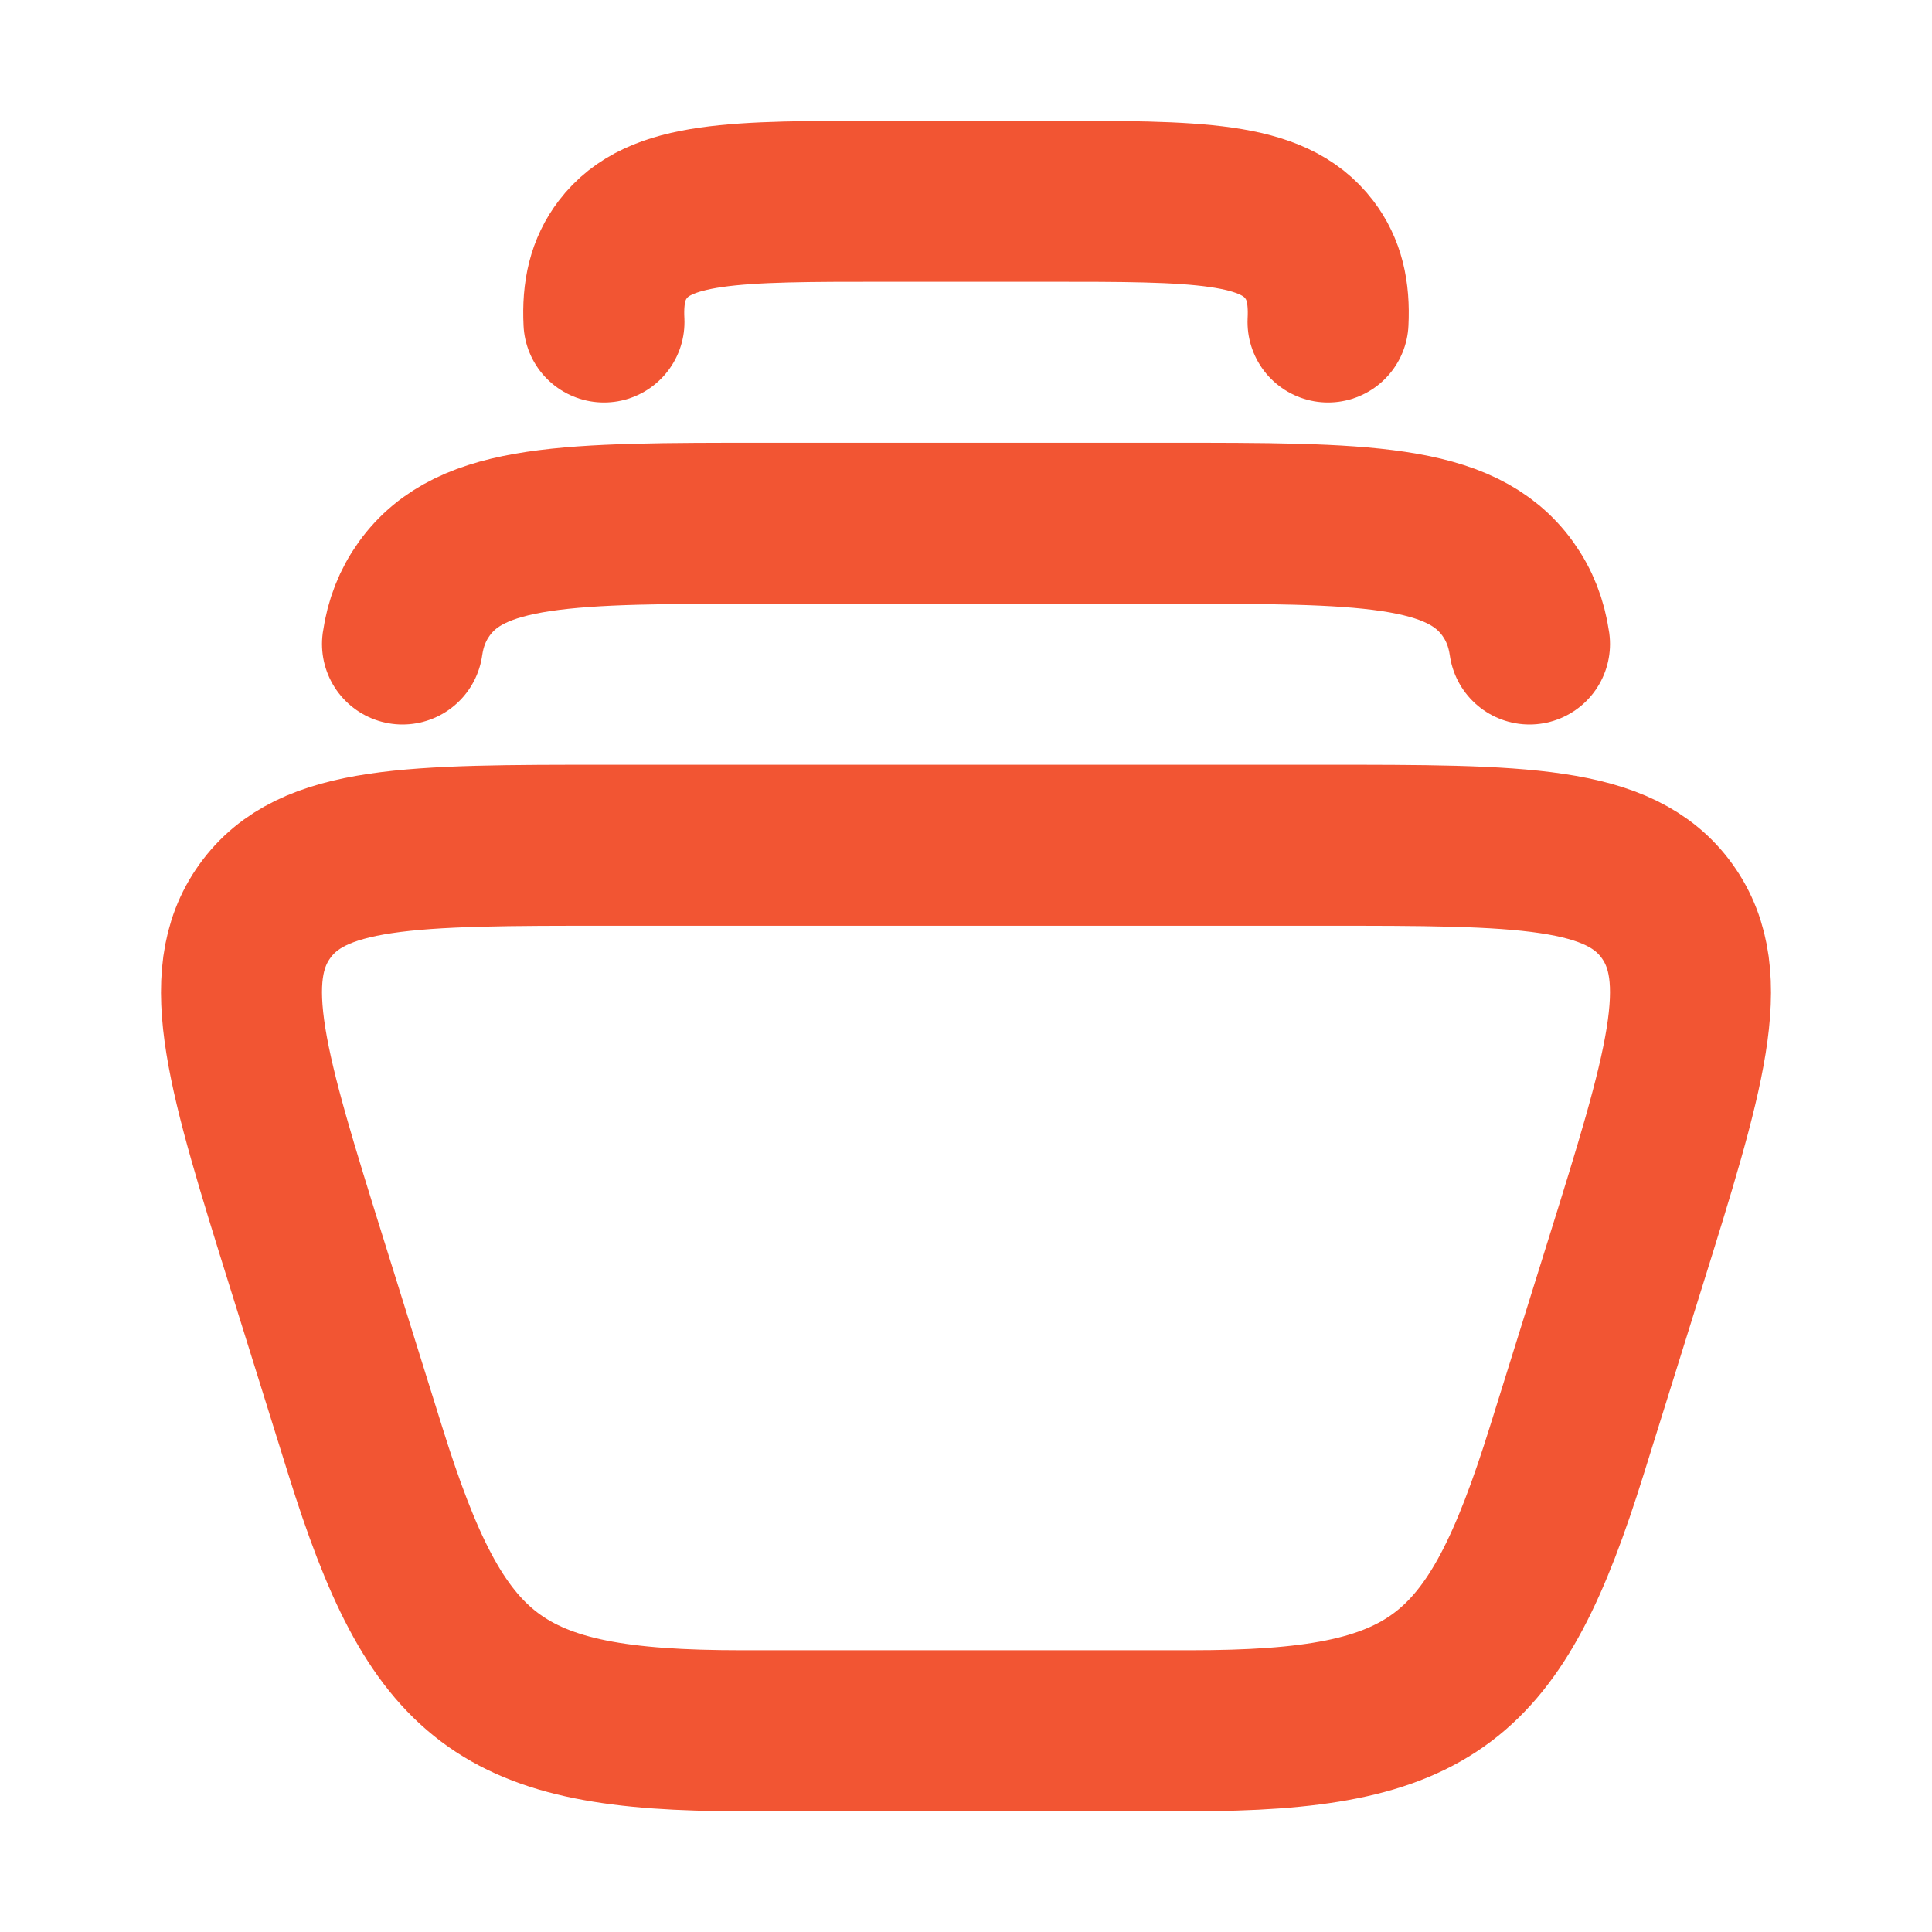
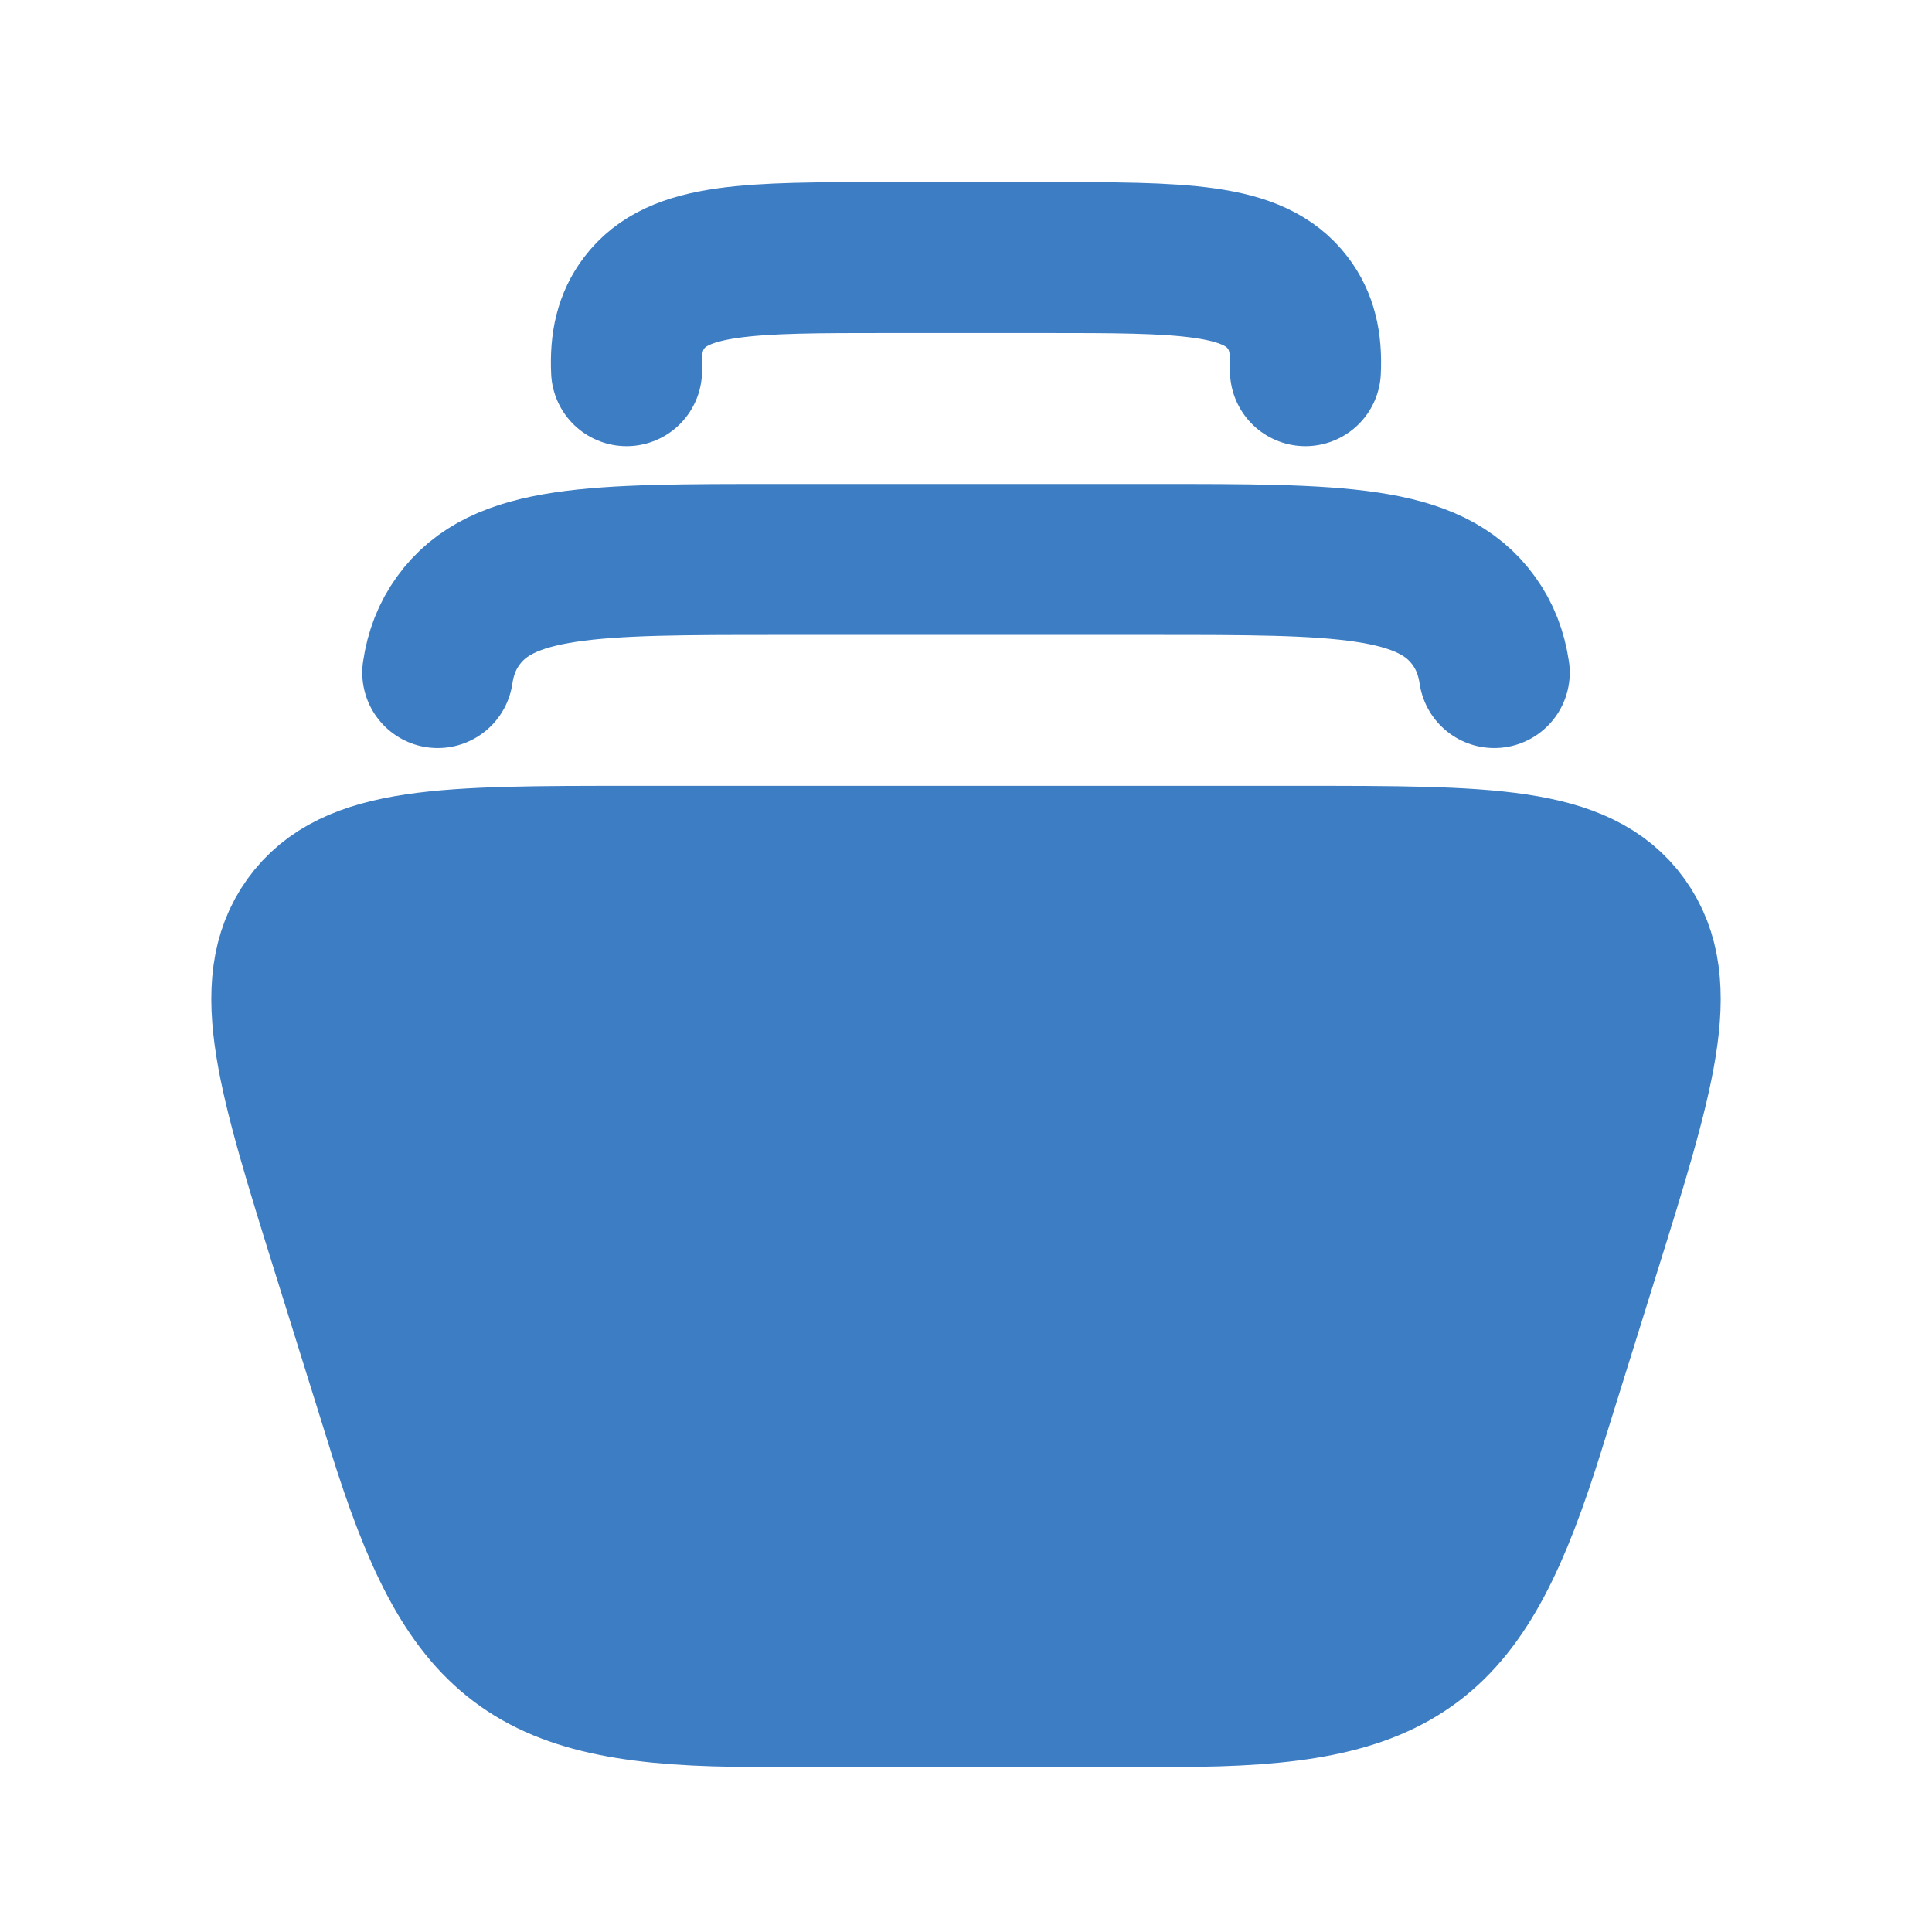
- <svg xmlns="http://www.w3.org/2000/svg" width="18" height="18" viewBox="0 0 18 18" fill="none">
-   <path d="M5.627 3C5.613 2.721 5.664 2.506 5.802 2.325C6.144 1.875 6.843 1.875 8.239 1.875H9.761C11.158 1.875 11.855 1.875 12.198 2.325C12.336 2.506 12.387 2.721 12.373 3" stroke="#F25533" stroke-width="1.5" stroke-linecap="round" stroke-linejoin="round" />
-   <path d="M3.75 6C3.778 5.805 3.844 5.637 3.952 5.486C4.391 4.875 5.301 4.875 7.121 4.875H10.879C12.699 4.875 13.609 4.875 14.048 5.486C14.156 5.637 14.222 5.805 14.25 6" stroke="#F25533" stroke-width="1.5" stroke-linecap="round" stroke-linejoin="round" />
-   <path d="M2.863 11.785L3.402 13.512C4.074 15.664 4.648 16.125 6.908 16.125H11.092C13.352 16.125 13.926 15.664 14.598 13.512L15.137 11.785C15.695 9.998 15.973 9.104 15.533 8.49C15.092 7.875 14.172 7.875 12.332 7.875H5.667C3.828 7.875 2.908 7.875 2.467 8.49C2.027 9.104 2.305 9.998 2.863 11.785Z" stroke="#F25533" stroke-width="1.5" stroke-linecap="round" stroke-linejoin="round" />
+ <svg xmlns="http://www.w3.org/2000/svg" width="16" height="16" viewBox="0 0 16 16" fill="none">
+   <path d="M5.189 3.07C5.178 2.838 5.22 2.659 5.335 2.508C5.62 2.133 6.202 2.133 7.365 2.133H8.635C9.798 2.133 10.38 2.133 10.665 2.508C10.78 2.659 10.822 2.838 10.811 3.07" stroke="#3D7DC3" stroke-width="1.25" stroke-linecap="round" stroke-linejoin="round" />
+   <path d="M3.625 5.57C3.649 5.408 3.703 5.268 3.794 5.142C4.159 4.633 4.918 4.633 6.434 4.633H9.566C11.082 4.633 11.841 4.633 12.206 5.142C12.297 5.268 12.351 5.408 12.375 5.57" stroke="#3D7DC3" stroke-width="1.25" stroke-linecap="round" stroke-linejoin="round" />
+   <path d="M2.886 10.391L3.335 11.83C3.895 13.624 4.373 14.008 6.256 14.008H9.744C11.627 14.008 12.105 13.624 12.665 11.83L13.114 10.391C13.579 8.902 13.811 8.157 13.444 7.645C13.076 7.133 12.31 7.133 10.777 7.133H5.223C3.69 7.133 2.924 7.133 2.556 7.645C2.189 8.157 2.421 8.902 2.886 10.391Z" fill="#3D7DC3" stroke="#3D7DC3" stroke-width="1.25" stroke-linecap="round" stroke-linejoin="round" />
</svg>
